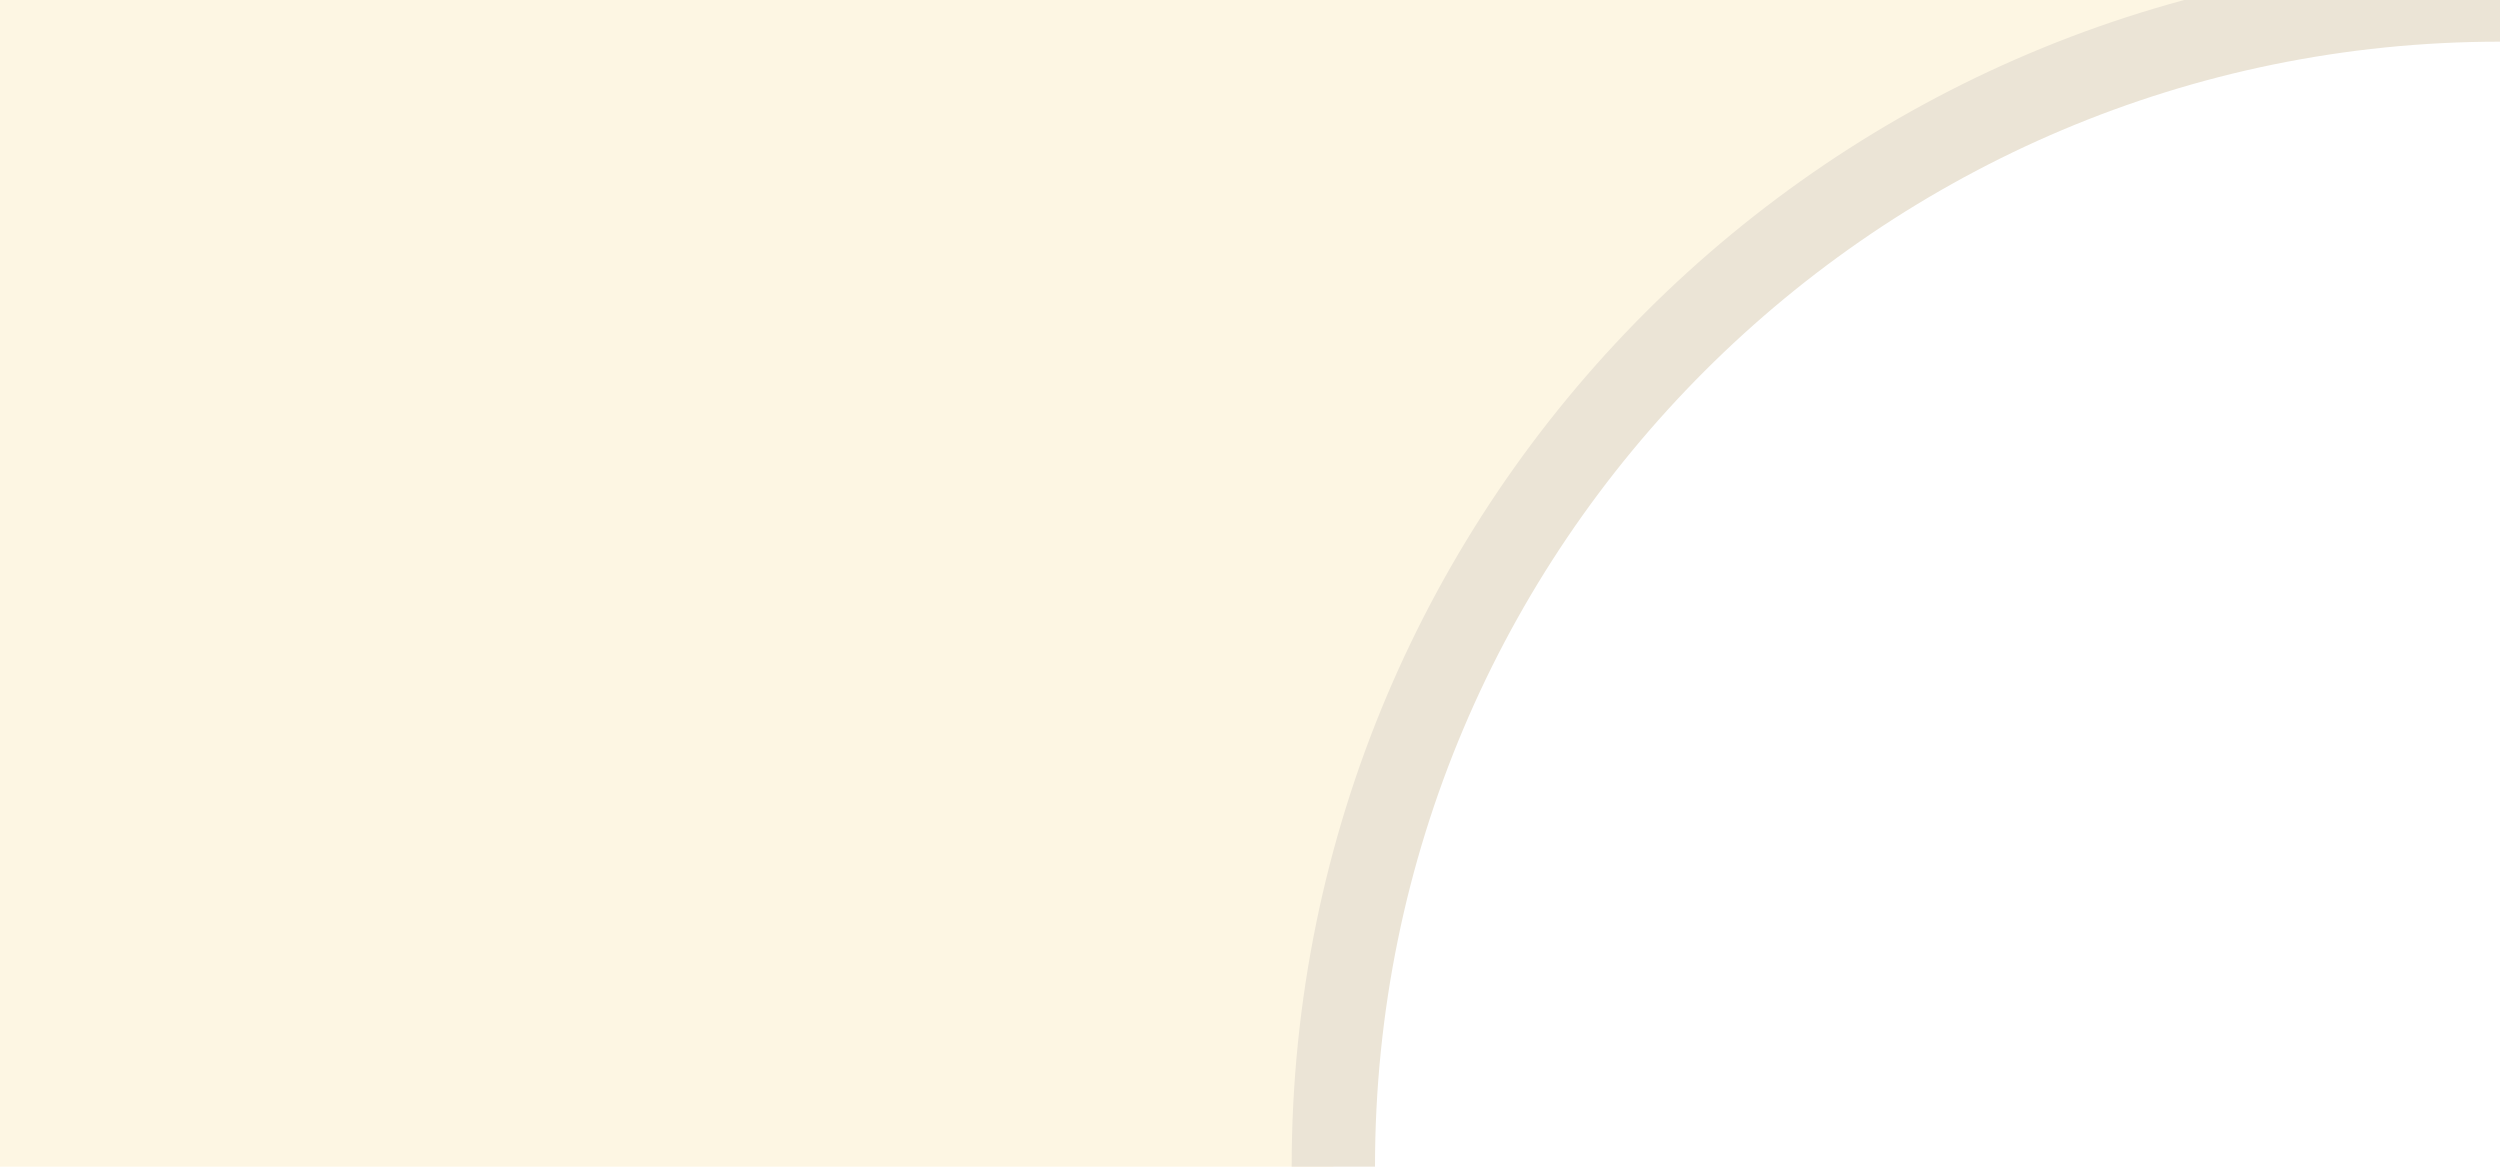
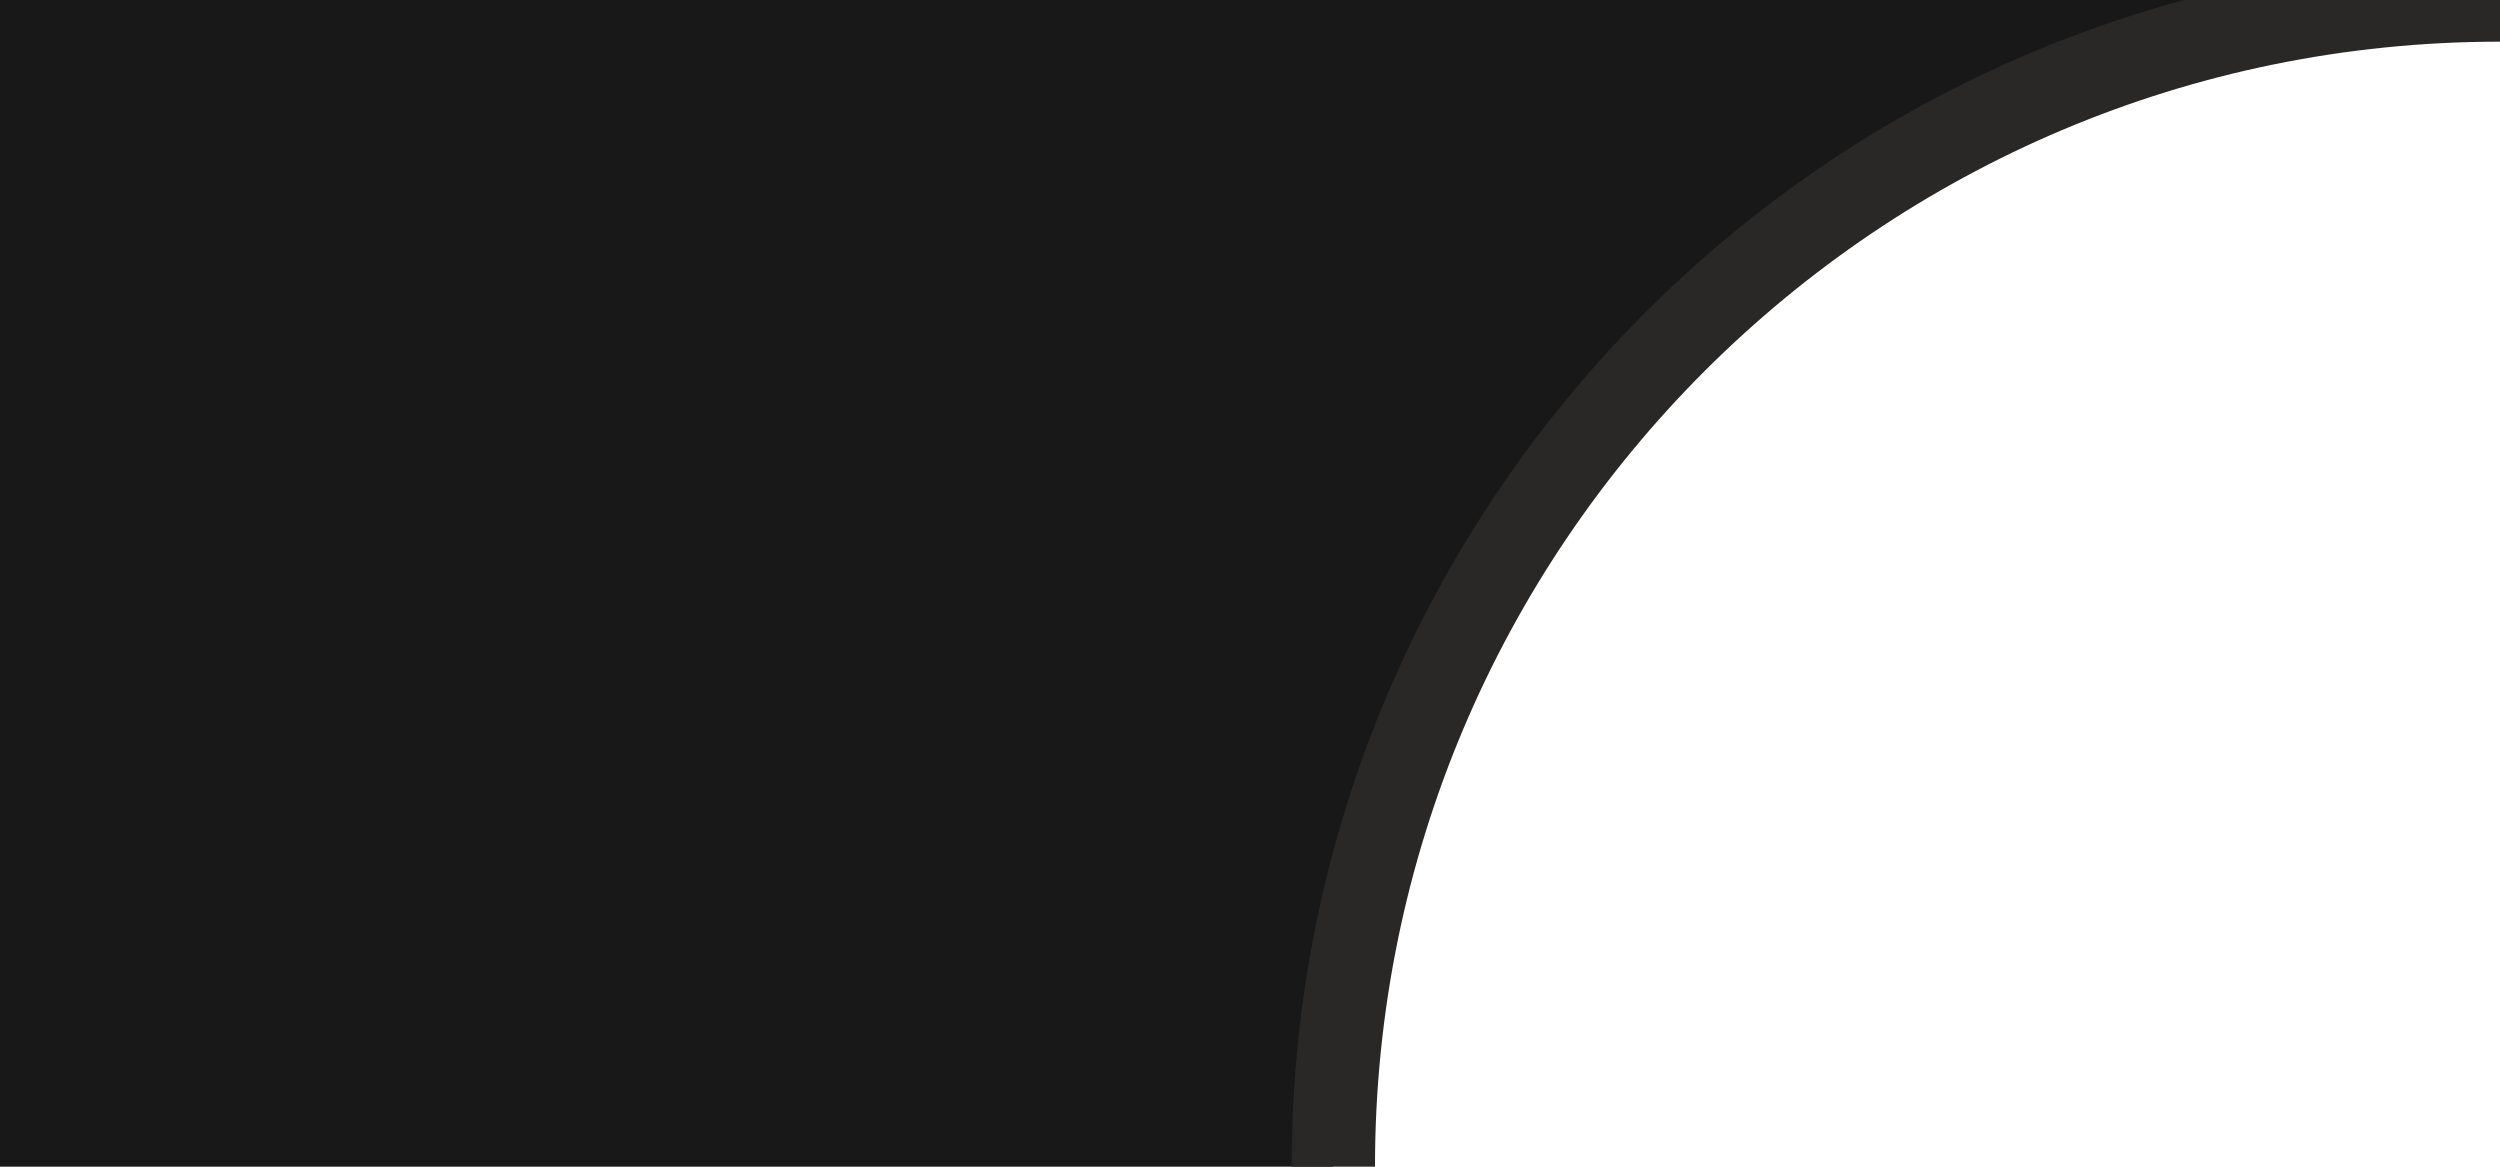
<svg xmlns="http://www.w3.org/2000/svg" width="30" height="14">
-   <path d="M 30,0 L 0,0 L 0,14 L 16,14 A 14,14 0 0 1 30,0 Z" fill="#FDF6E3" />
-   <path d="M 16,14 A 14,14 0 0 1 30,0" fill="none" stroke="#EBE4D6" stroke-width="1" />
+   <path d="M 30,0 L 0,0 L 0,14 L 16,14 A 14,14 0 0 1 30,0 Z" fill="#181818" />
+   <path d="M 16,14 A 14,14 0 0 1 30,0" fill="none" stroke="#292826" stroke-width="1" />
</svg>
